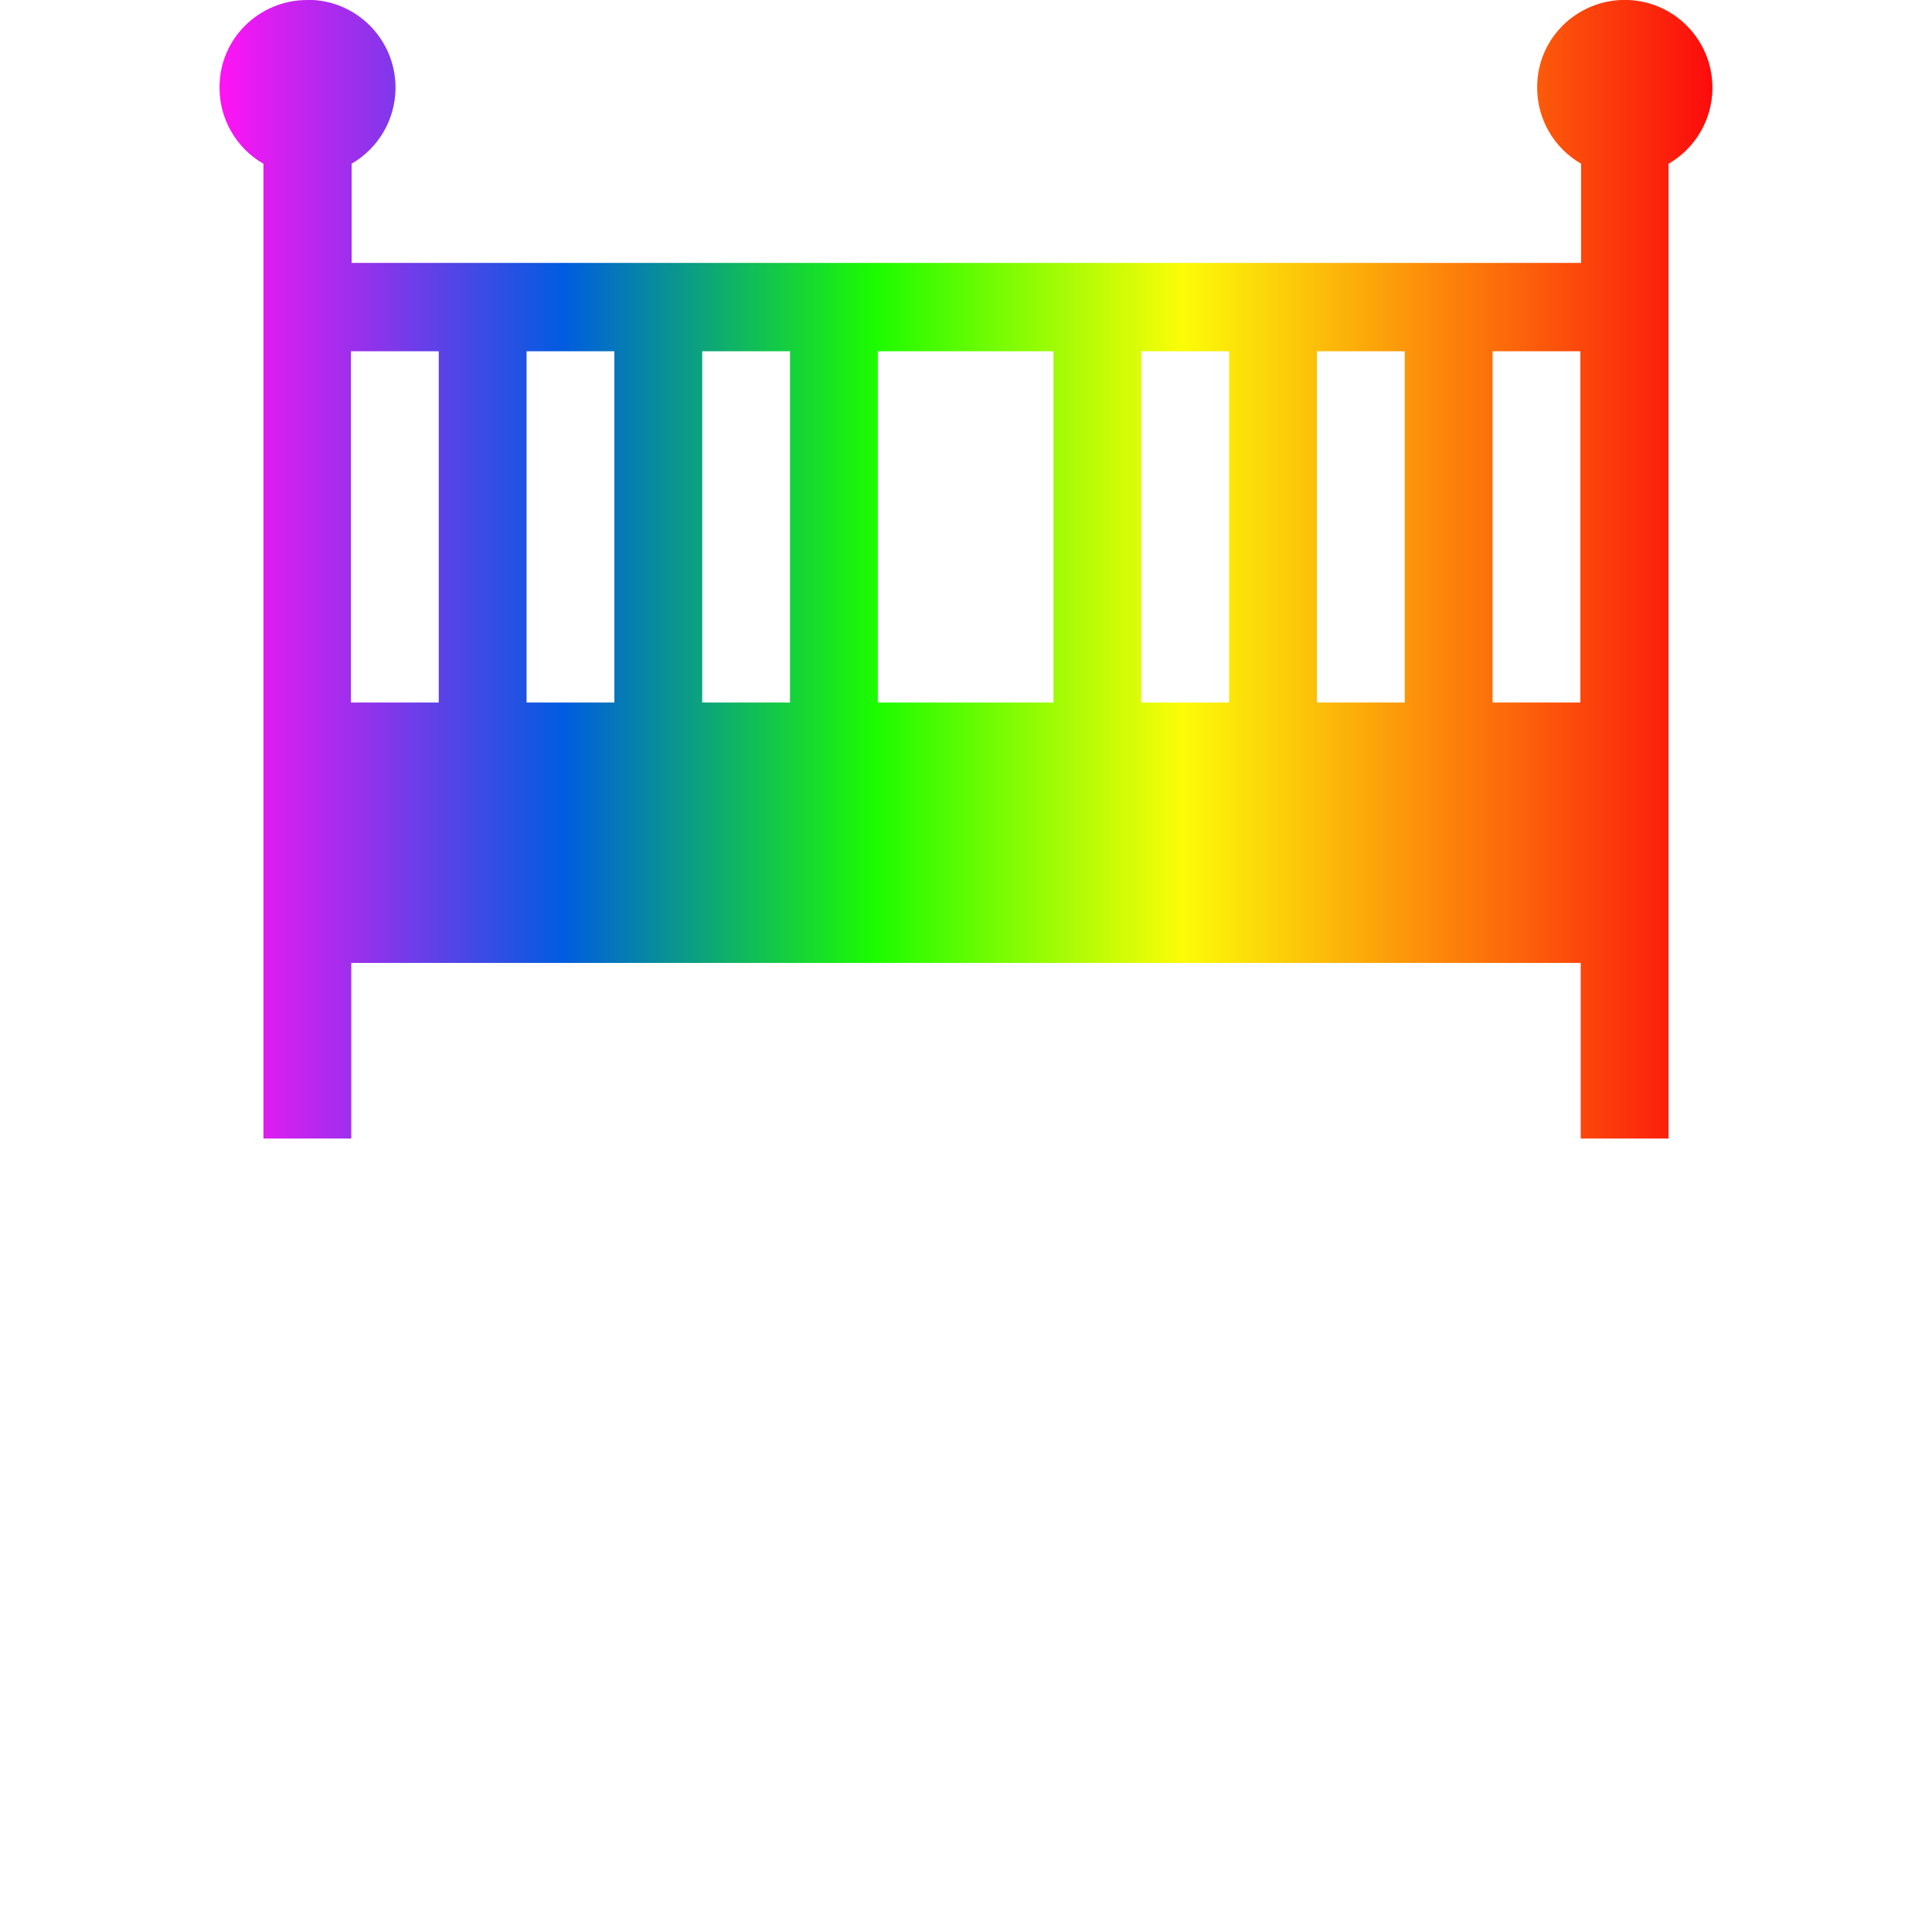
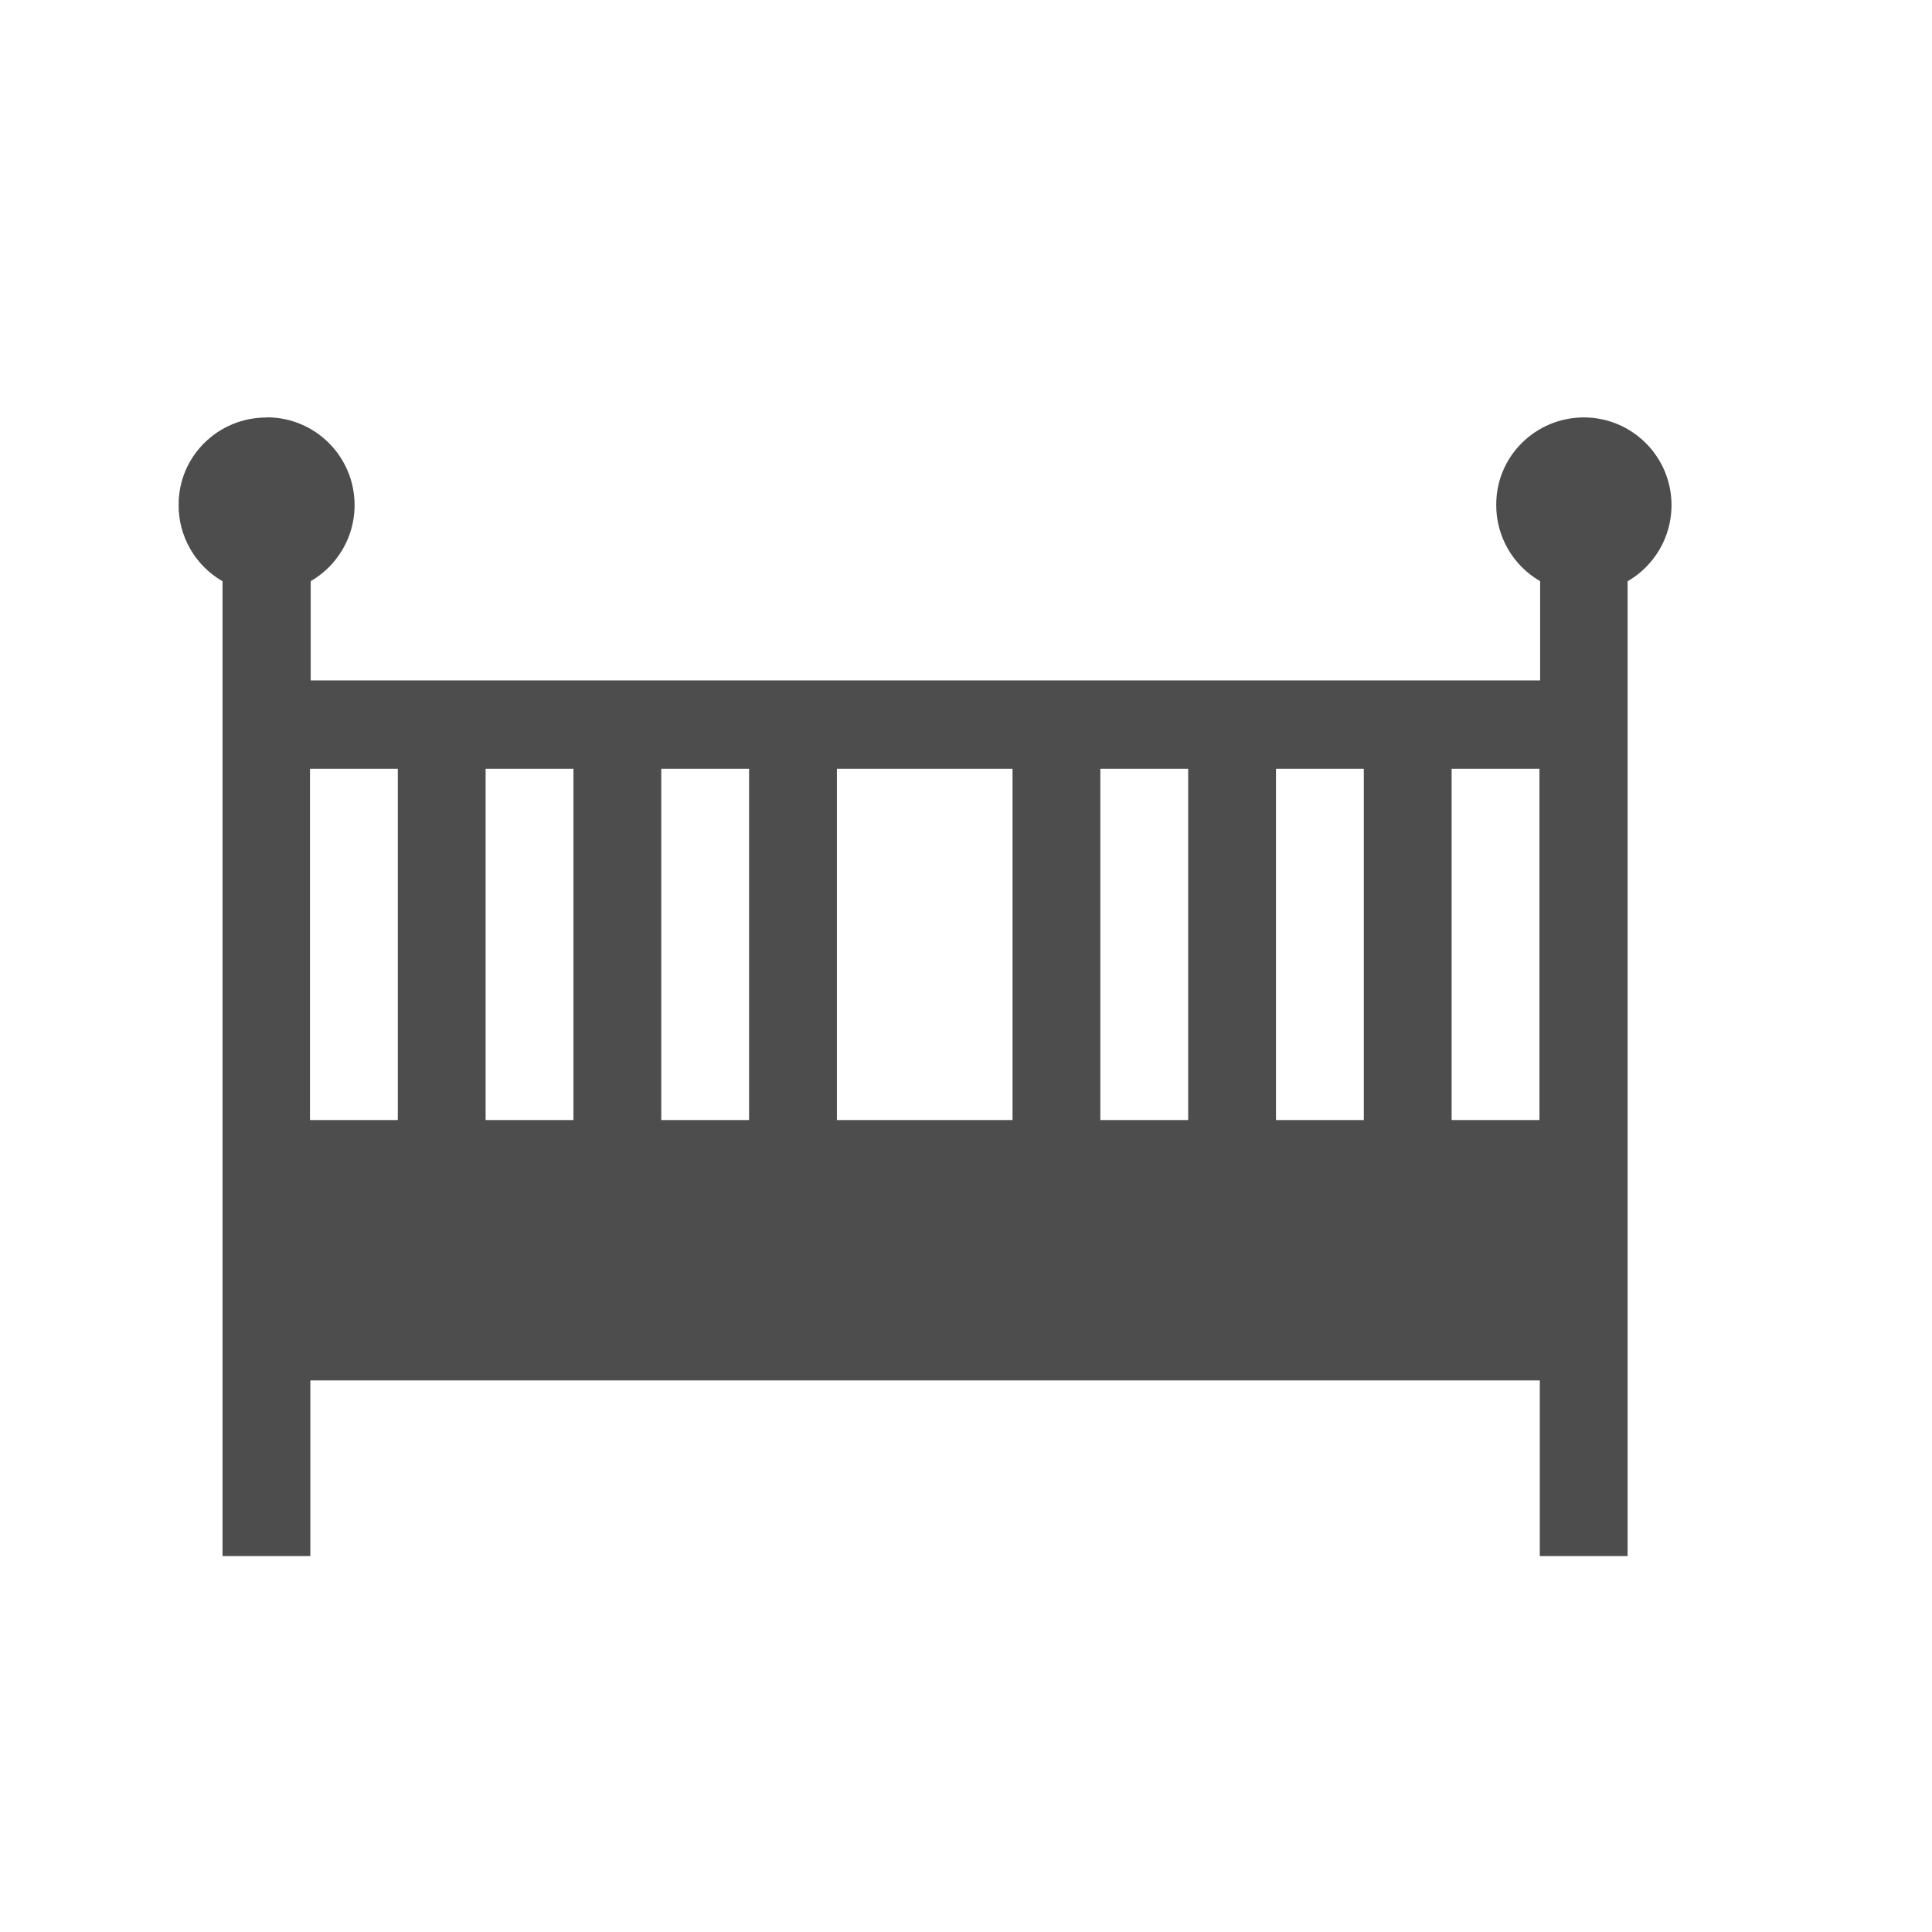
<svg xmlns="http://www.w3.org/2000/svg" xmlns:xlink="http://www.w3.org/1999/xlink" version="1.1" height="22" viewBox="0 0 22 22" width="22">
  <defs>
    <linearGradient id="b">
      <stop stop-color="#ff13f4" offset="0" />
      <stop stop-color="#005ce0" offset=".230" />
      <stop stop-color="#1cfc00" offset=".439" />
      <stop stop-color="#fcfc08" offset=".645" />
      <stop stop-color="#fc0c0c" offset="1" />
    </linearGradient>
    <style id="current-color-scheme" type="text/css">.ColorScheme-Text {
        color:#4d4d4d;
      }</style>
    <linearGradient id="a" x1="11" gradientUnits="userSpaceOnUse" x2="11" xlink:href="#b" y1="19" y2="2.05" />
  </defs>
-   <g transform="translate(0 -1.03e3)">
-     <path style="text-rendering:auto;color-rendering:auto;color:#000000;isolation:auto;mix-blend-mode:normal;shape-rendering:auto;solid-color:#000000;image-rendering:auto" d="m3.5 1.03e3c-0.551 0-1 0.441-1 0.992-0.003 0.36 0.188 0.693 0.5 0.873v11.1h1v-2h14v2h1v-11.1c0.304-0.176 0.494-0.498 0.5-0.85v-0.016c0-0.551-0.445-0.998-0.996-1-0.551 0-1 0.441-1 0.992-0.003 0.36 0.188 0.693 0.5 0.873v1.13h-14v-1.13c0.304-0.176 0.494-0.498 0.5-0.85v-0.016c0-0.551-0.445-0.998-0.996-1zm0.496 4h1v4h-1zm2 0h1v4h-1zm2 0h1v4h-1zm2 0h2v4h-2zm3 0h1v4h-1zm2 0h1v4h-1zm2 0h1v4h-1z" fill="url(#b)" />
+   <g transform="translate(-0.4661016,-1025.246)">
+     <path style="color:#000000;isolation:auto;mix-blend-mode:normal;solid-color:#000000;fill:#4d4d4d;color-rendering:auto;image-rendering:auto;shape-rendering:auto;text-rendering:auto" d="m 3.5,1030 c -0.551,0 -1,0.441 -1,0.992 -0.003,0.36 0.188,0.693 0.5,0.873 l 0,11.1 1,0 0,-2 14,0 0,2 1,0 0,-11.1 c 0.304,-0.176 0.494,-0.498 0.5,-0.85 l 0,-0.016 c 4e-6,-0.551 -0.445,-0.998 -0.996,-1 -0.551,0 -1,0.441 -1,0.992 -0.003,0.36 0.188,0.693 0.5,0.873 l 0,1.13 -14,0 0,-1.13 c 0.304,-0.176 0.494,-0.498 0.5,-0.85 l 0,-0.016 c 4.3e-6,-0.551 -0.445,-0.998 -0.996,-1 z m 0.496,4 1,0 0,4 -1,0 z m 2,0 1,0 0,4 -1,0 z m 2,0 1,0 0,4 -1,0 z m 2,0 2,0 0,4 -2,0 z m 3,0 1,0 0,4 -1,0 z m 2,0 1,0 0,4 -1,0 z m 2,0 1,0 0,4 -1,0 z" id="path9" fill="url(#b)" />
  </g>
</svg>
